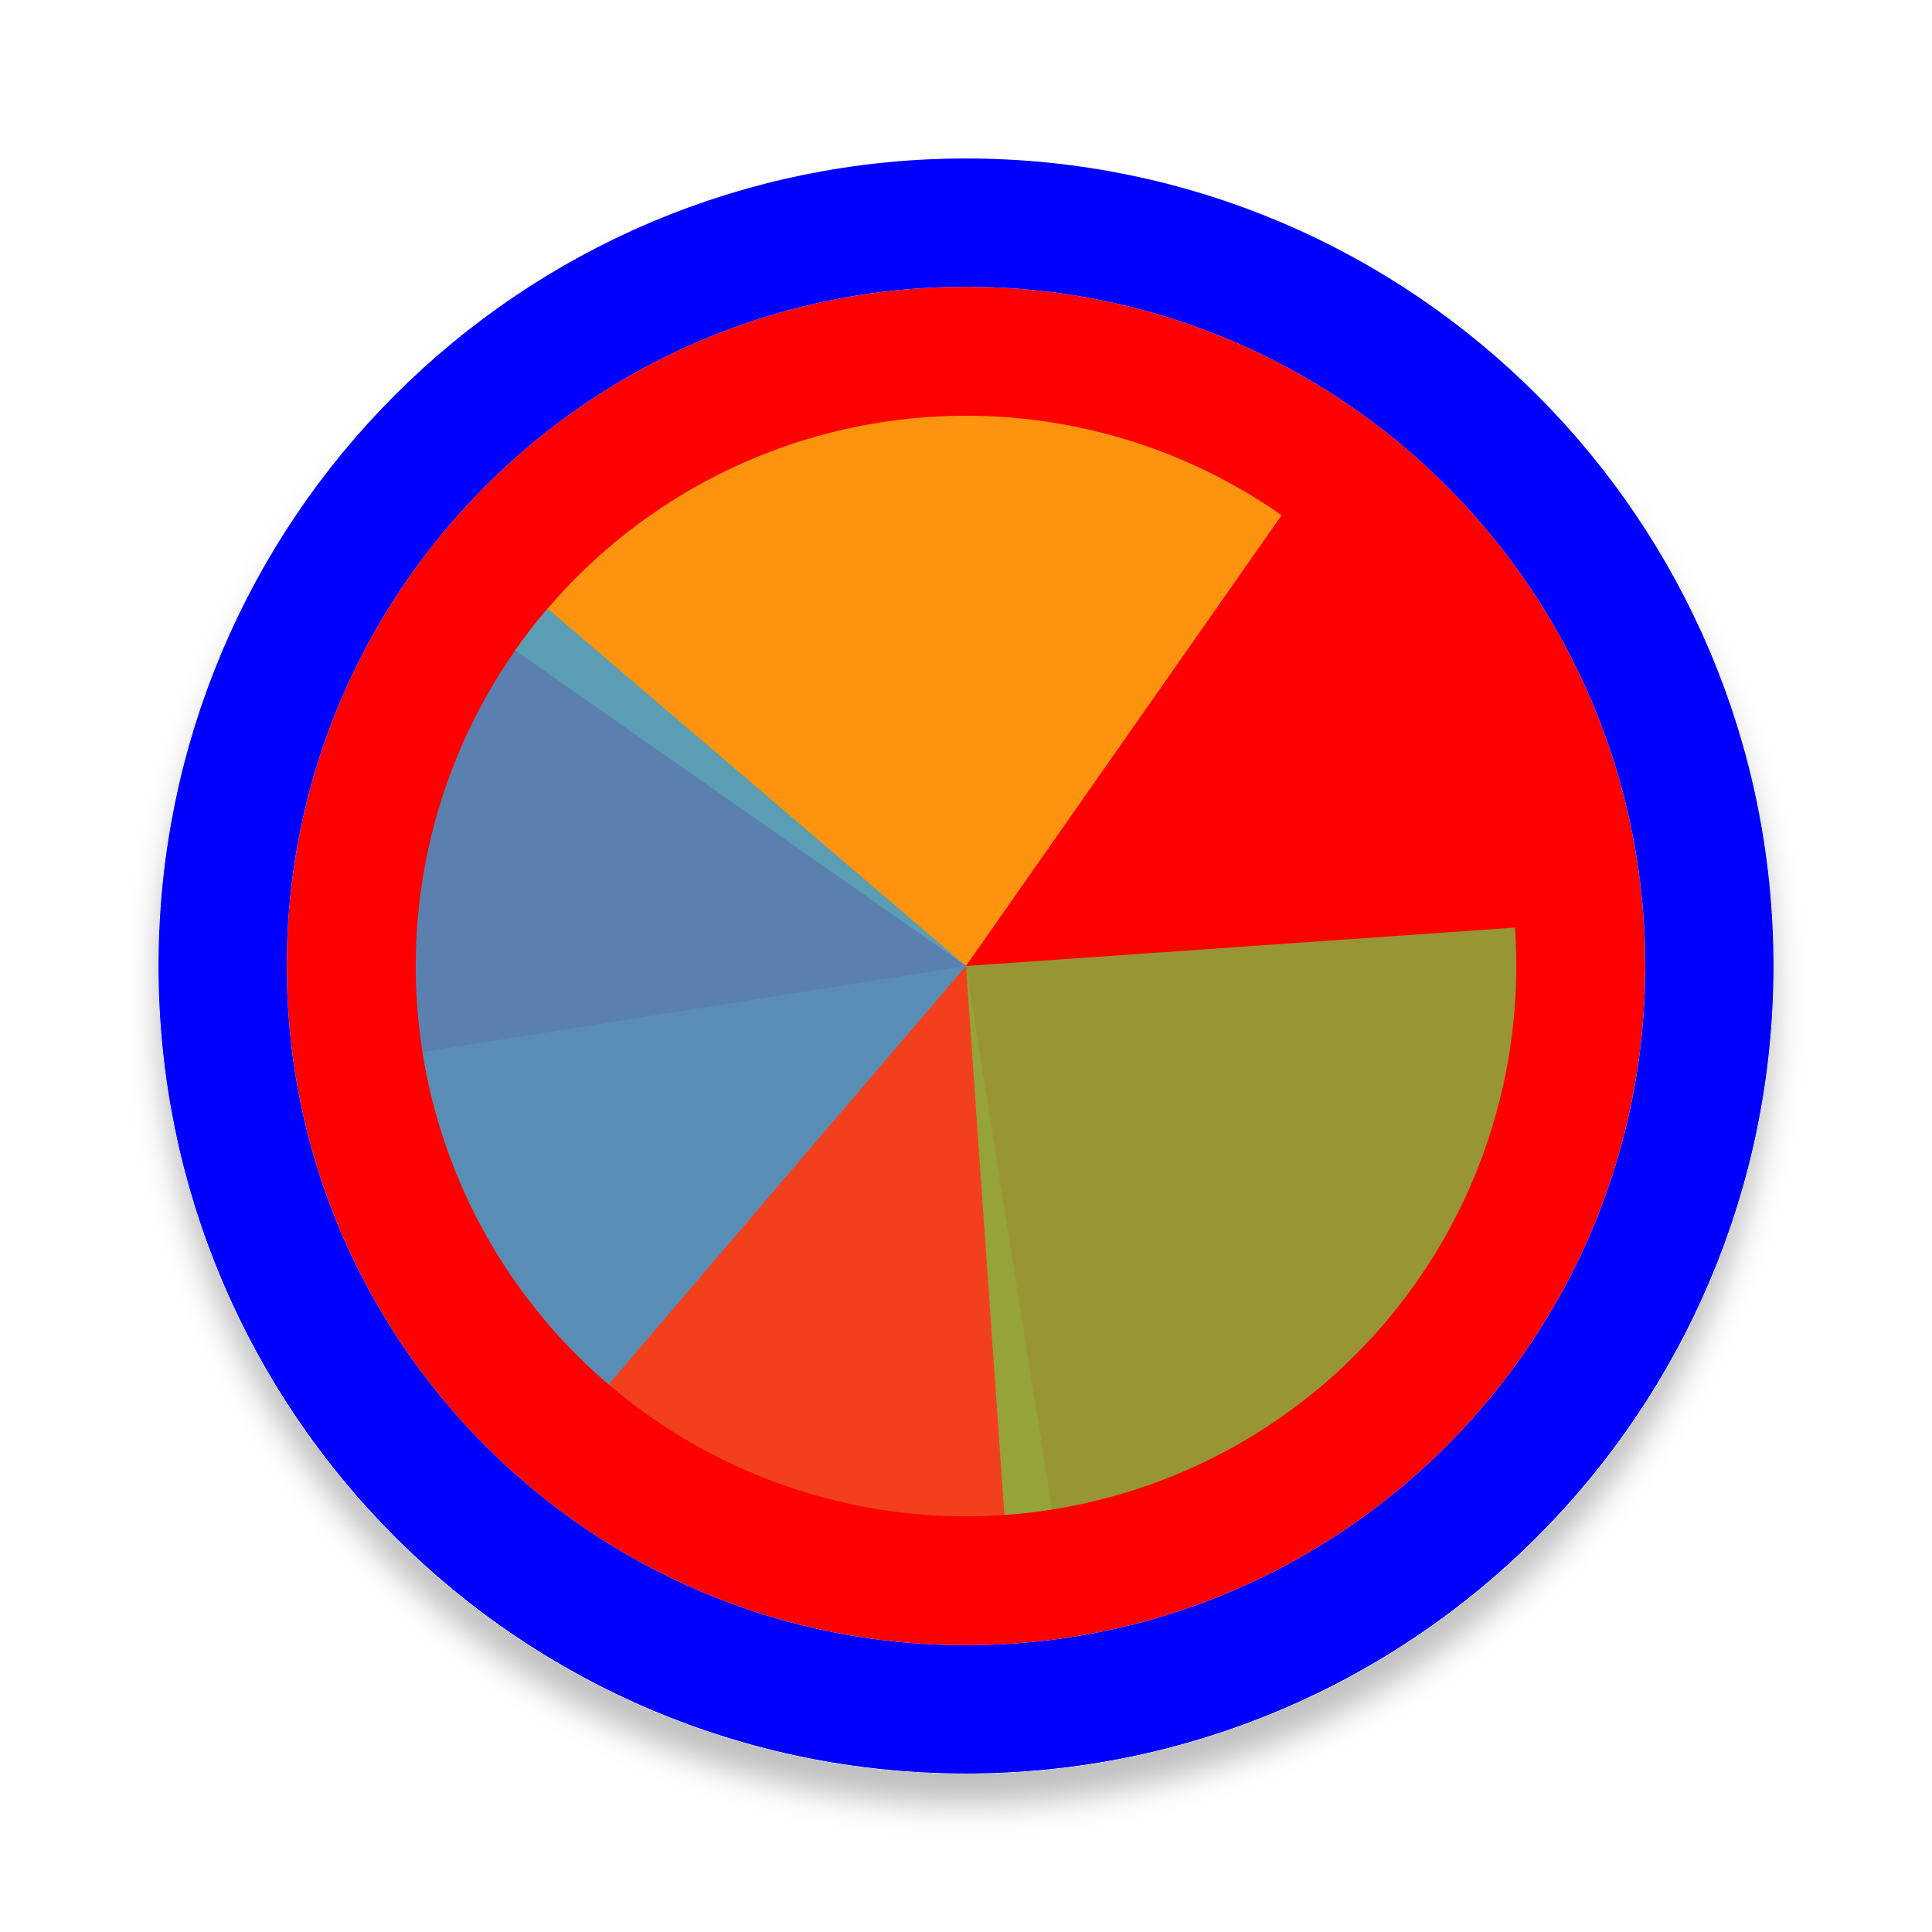
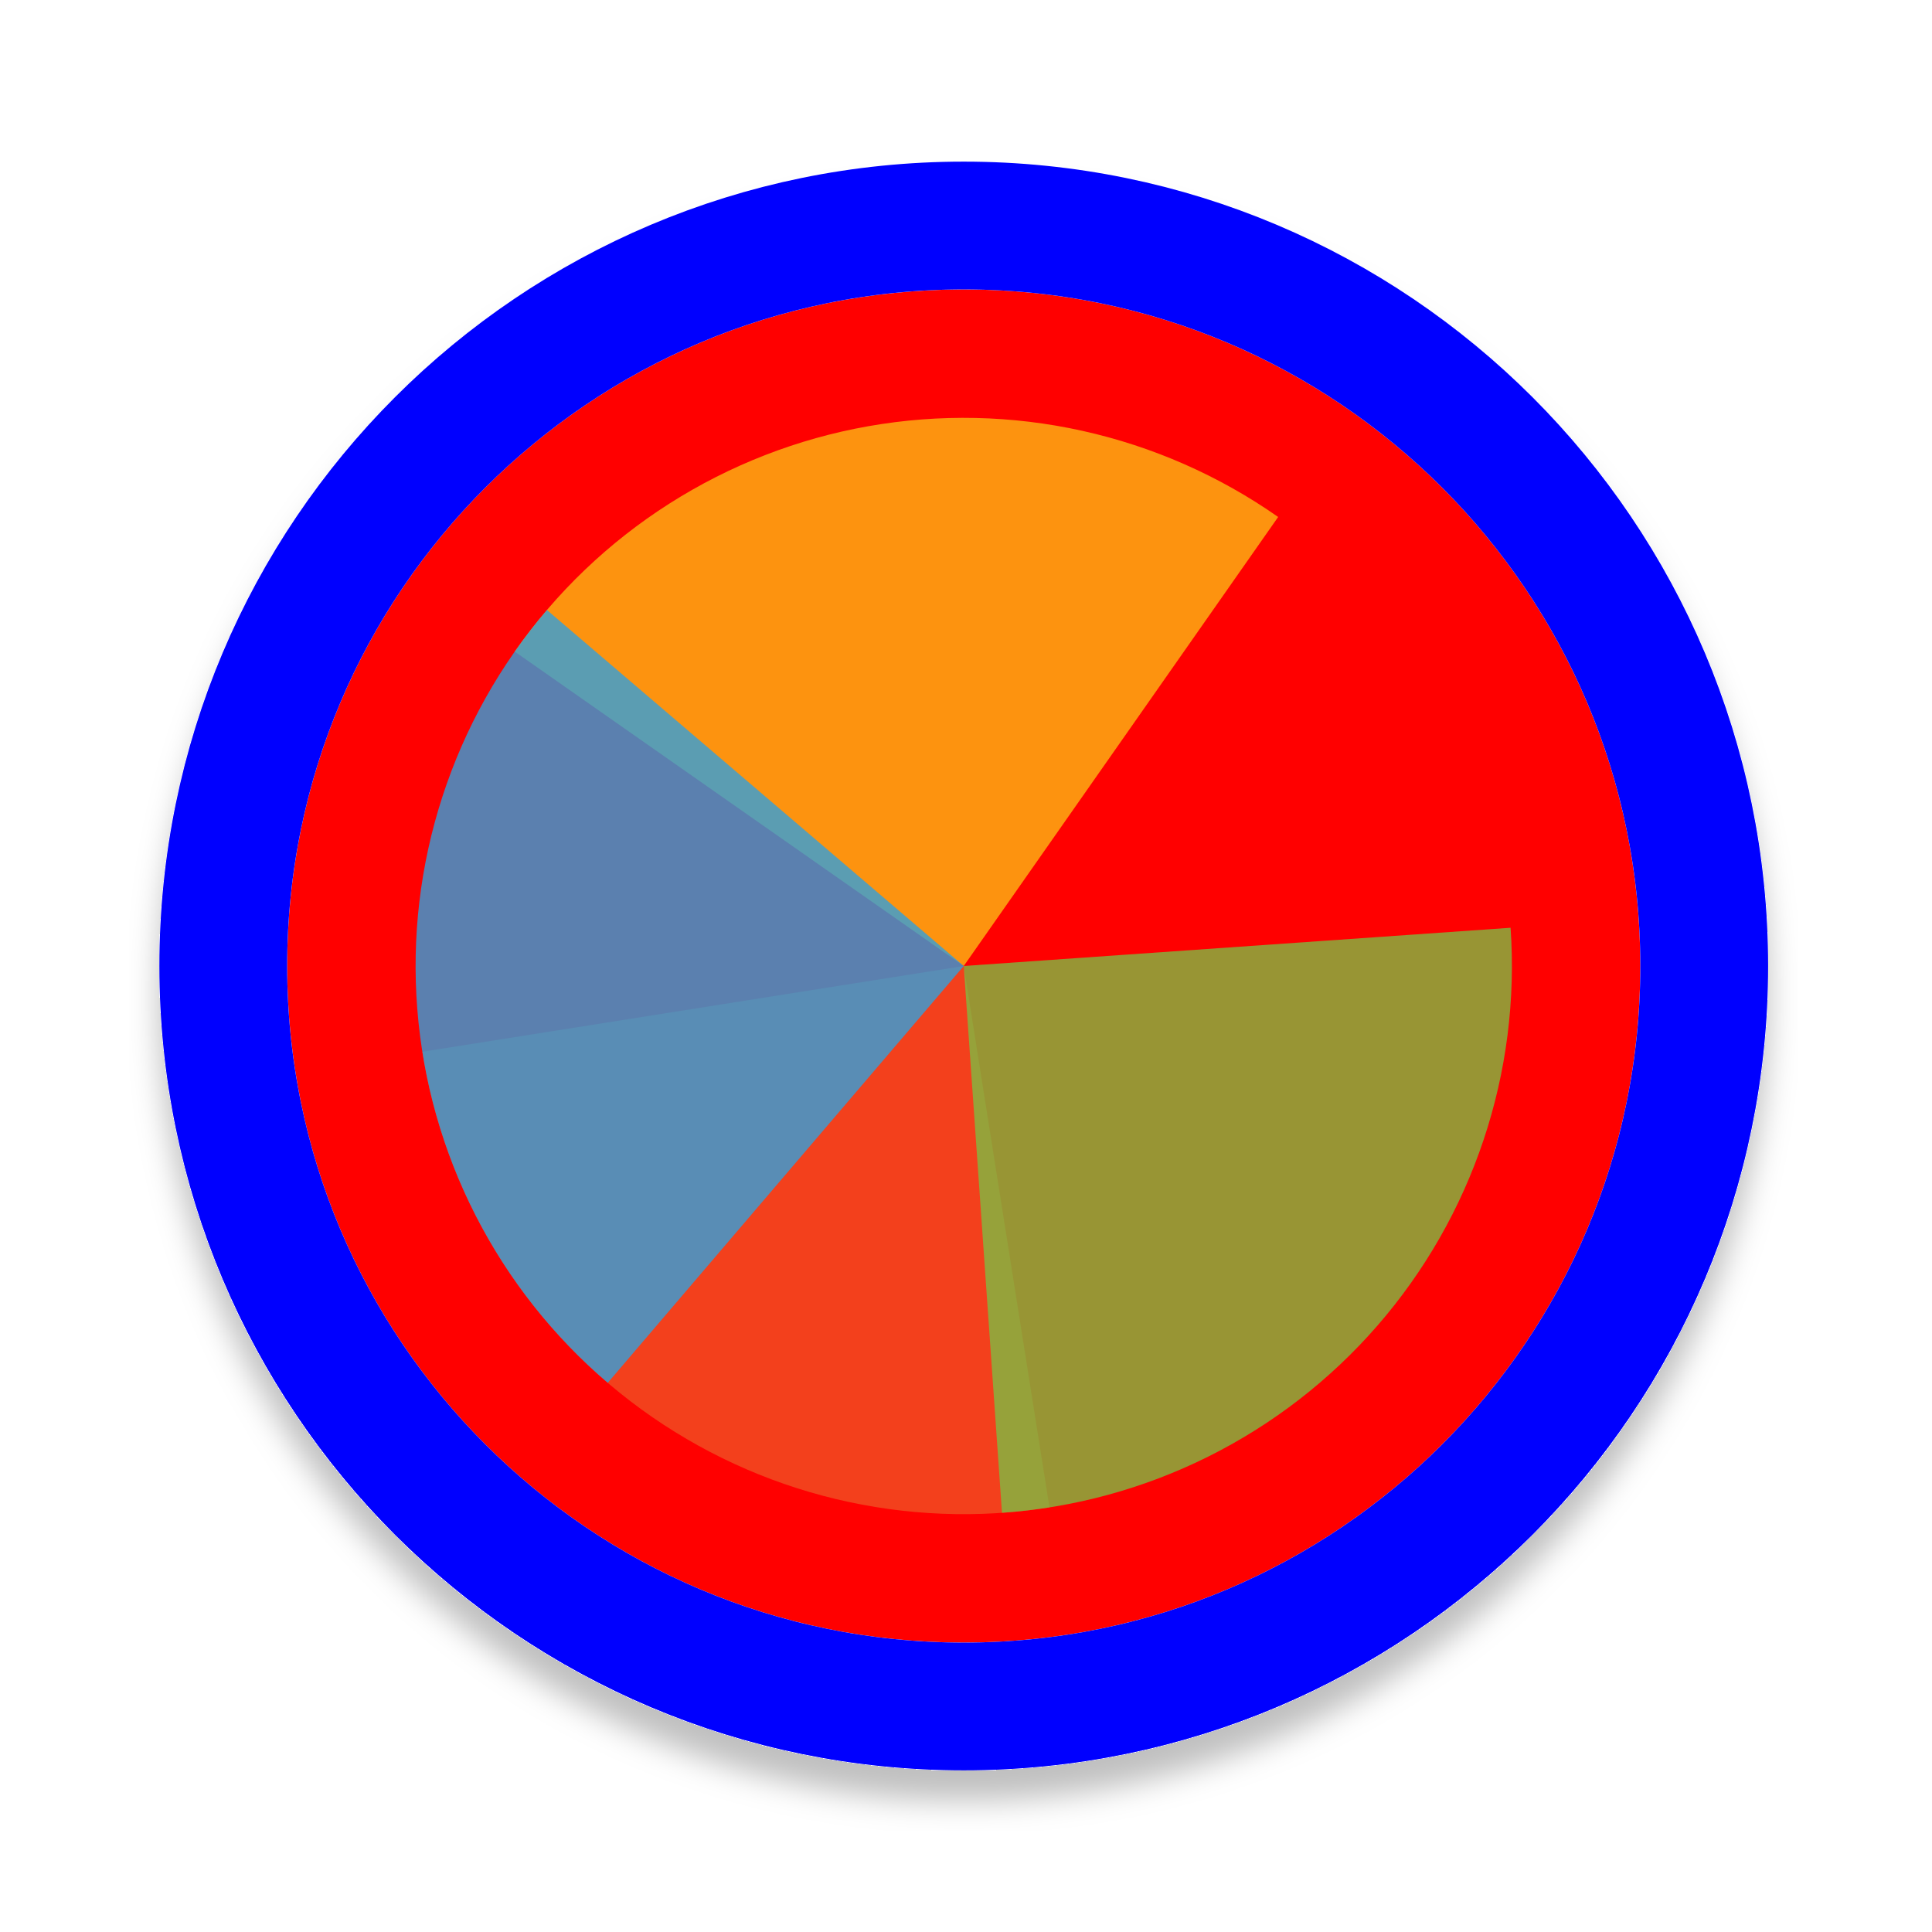
- <svg xmlns="http://www.w3.org/2000/svg" width="256" height="256" viewBox="0 0 256 256" fill="none">
+ <svg xmlns="http://www.w3.org/2000/svg" width="256" height="256" viewBox="0 0 257 256" fill="none">
  <g filter="url(#filter0_d_3519_2514)">
-     <path d="M218 128C218 177.706 177.706 218 128 218C78.294 218 38 177.706 38 128C38 78.294 78.294 38 128 38C177.706 38 218 78.294 218 128Z" fill="#FF0000" />
-     <path d="M128 226.5C182.4 226.5 226.5 182.4 226.5 128C226.5 73.6 182.4 29.5 128 29.5C73.6 29.5 29.5 73.6 29.5 128C29.5 182.4 73.6 226.5 128 226.5Z" stroke="#0000FF" stroke-width="17" />
+     <path d="M218.2 128C218.2 177.706 177.906 218 128.2 218C78.494 218 38.2 177.706 38.2 128C38.2 78.294 78.494 38 128.2 38C177.906 38 218.2 78.294 218.2 128Z" fill="#FF0000" />
+     <path d="M128.2 226.5C182.6 226.5 226.7 182.4 226.7 128C226.7 73.6 182.6 29.5 128.2 29.5C73.8 29.5 29.7 73.6 29.7 128C29.7 182.4 73.8 226.5 128.2 226.5Z" stroke="#0000FF" stroke-width="17" />
  </g>
-   <path d="M139.406 200.021L128.001 128.001L55.977 139.408C57.474 148.866 60.821 157.936 65.824 166.1C70.827 174.265 77.389 181.364 85.136 186.993C92.883 192.621 101.663 196.668 110.974 198.904C120.285 201.139 129.945 201.519 139.403 200.02L139.406 200.021Z" fill="#F05024" fill-opacity="0.8" />
-   <path d="M169.825 68.269L128 128L68.27 86.176C73.762 78.332 80.746 71.647 88.822 66.502C96.898 61.357 105.908 57.853 115.338 56.19C124.769 54.528 134.434 54.738 143.783 56.811C153.132 58.884 161.981 62.778 169.824 68.27L169.825 68.269Z" fill="#FCB813" fill-opacity="0.8" />
-   <path d="M200.74 122.913L128 127.999L133.086 200.738C142.638 200.071 151.965 197.528 160.535 193.255C169.105 188.983 176.749 183.064 183.031 175.837C189.314 168.611 194.111 160.217 197.149 151.136C200.188 142.055 201.408 132.465 200.74 122.913Z" fill="#7EBA41" fill-opacity="0.8" />
-   <path d="M72.554 80.644L128 128L80.644 183.446C73.363 177.228 67.378 169.636 63.031 161.104C58.683 152.572 56.059 143.267 55.308 133.721C54.557 124.175 55.693 114.575 58.652 105.468C61.611 96.361 66.335 87.926 72.554 80.644Z" fill="#32A0DA" fill-opacity="0.8" />
+   <path d="M139.606 200.021L128.201 128.001L56.176 139.408C57.674 148.866 61.02 157.936 66.024 166.1C71.027 174.265 77.589 181.364 85.336 186.993C93.083 192.621 101.863 196.668 111.174 198.904C120.485 201.139 130.145 201.519 139.603 200.02L139.606 200.021Z" fill="#F05024" fill-opacity="0.8" />
+   <path d="M170.024 68.269L128.2 128L68.47 86.176C73.962 78.332 80.945 71.647 89.022 66.502C97.098 61.357 106.108 57.853 115.538 56.19C124.969 54.528 134.634 54.738 143.983 56.811C153.332 58.884 162.181 62.778 170.024 68.27L170.024 68.269Z" fill="#FCB813" fill-opacity="0.8" />
+   <path d="M200.94 122.913L128.2 127.999L133.286 200.738C142.838 200.071 152.165 197.528 160.735 193.255C169.305 188.983 176.949 183.064 183.231 175.837C189.513 168.611 194.311 160.217 197.349 151.136C200.388 142.055 201.608 132.465 200.94 122.913Z" fill="#7EBA41" fill-opacity="0.8" />
+   <path d="M72.754 80.644L128.2 128L80.844 183.446C73.563 177.228 67.578 169.636 63.231 161.104C58.883 152.572 56.259 143.267 55.508 133.721C54.757 124.175 55.893 114.575 58.852 105.468C61.811 96.361 66.535 87.926 72.754 80.644Z" fill="#32A0DA" fill-opacity="0.8" />
  <defs>
-     <filter id="filter0_d_3519_2514" x="17" y="21" width="222" height="222" filterUnits="userSpaceOnUse" color-interpolation-filters="sRGB">
+     <filter id="filter0_d_3519_2514" x="17.2" y="21" width="222" height="222" filterUnits="userSpaceOnUse" color-interpolation-filters="sRGB">
      <feFlood flood-opacity="0" result="BackgroundImageFix" />
      <feColorMatrix in="SourceAlpha" type="matrix" values="0 0 0 0 0 0 0 0 0 0 0 0 0 0 0 0 0 0 127 0" result="hardAlpha" />
      <feOffset dy="4" />
      <feGaussianBlur stdDeviation="2" />
      <feComposite in2="hardAlpha" operator="out" />
      <feColorMatrix type="matrix" values="0 0 0 0 0 0 0 0 0 0 0 0 0 0 0 0 0 0 0.25 0" />
      <feBlend mode="normal" in2="BackgroundImageFix" result="effect1_dropShadow_3519_2514" />
      <feBlend mode="normal" in="SourceGraphic" in2="effect1_dropShadow_3519_2514" result="shape" />
    </filter>
  </defs>
</svg>
